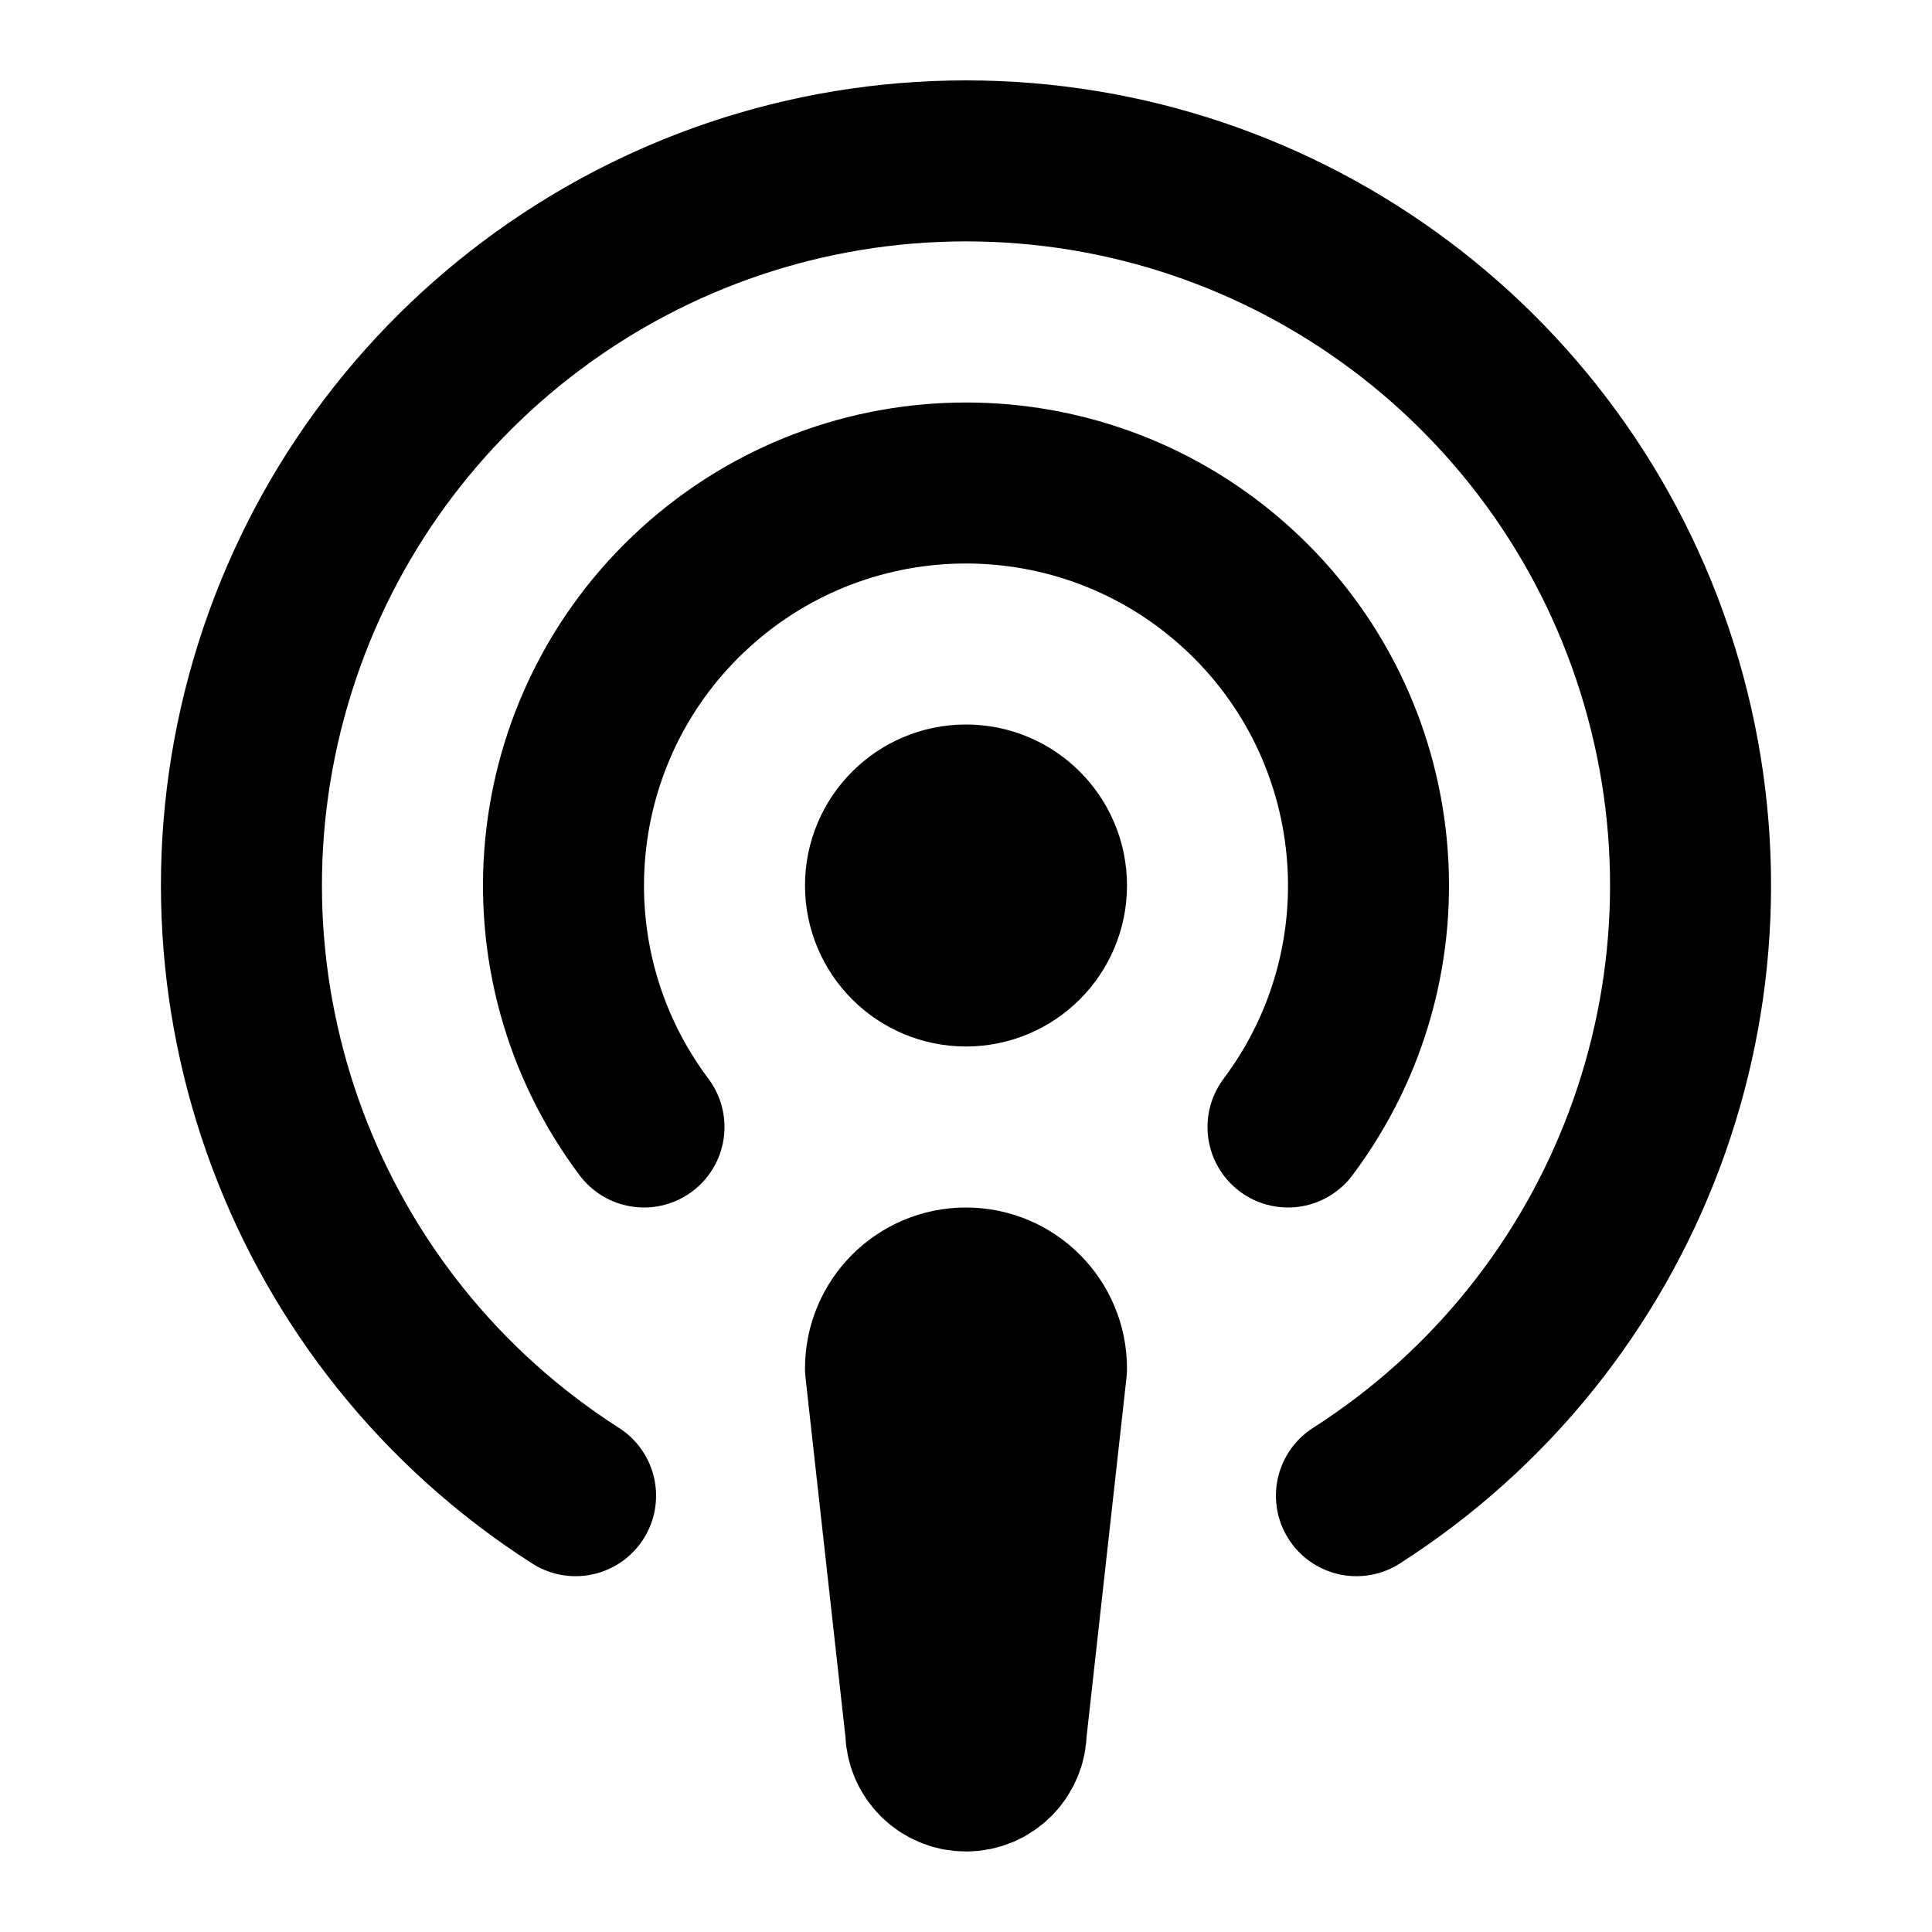
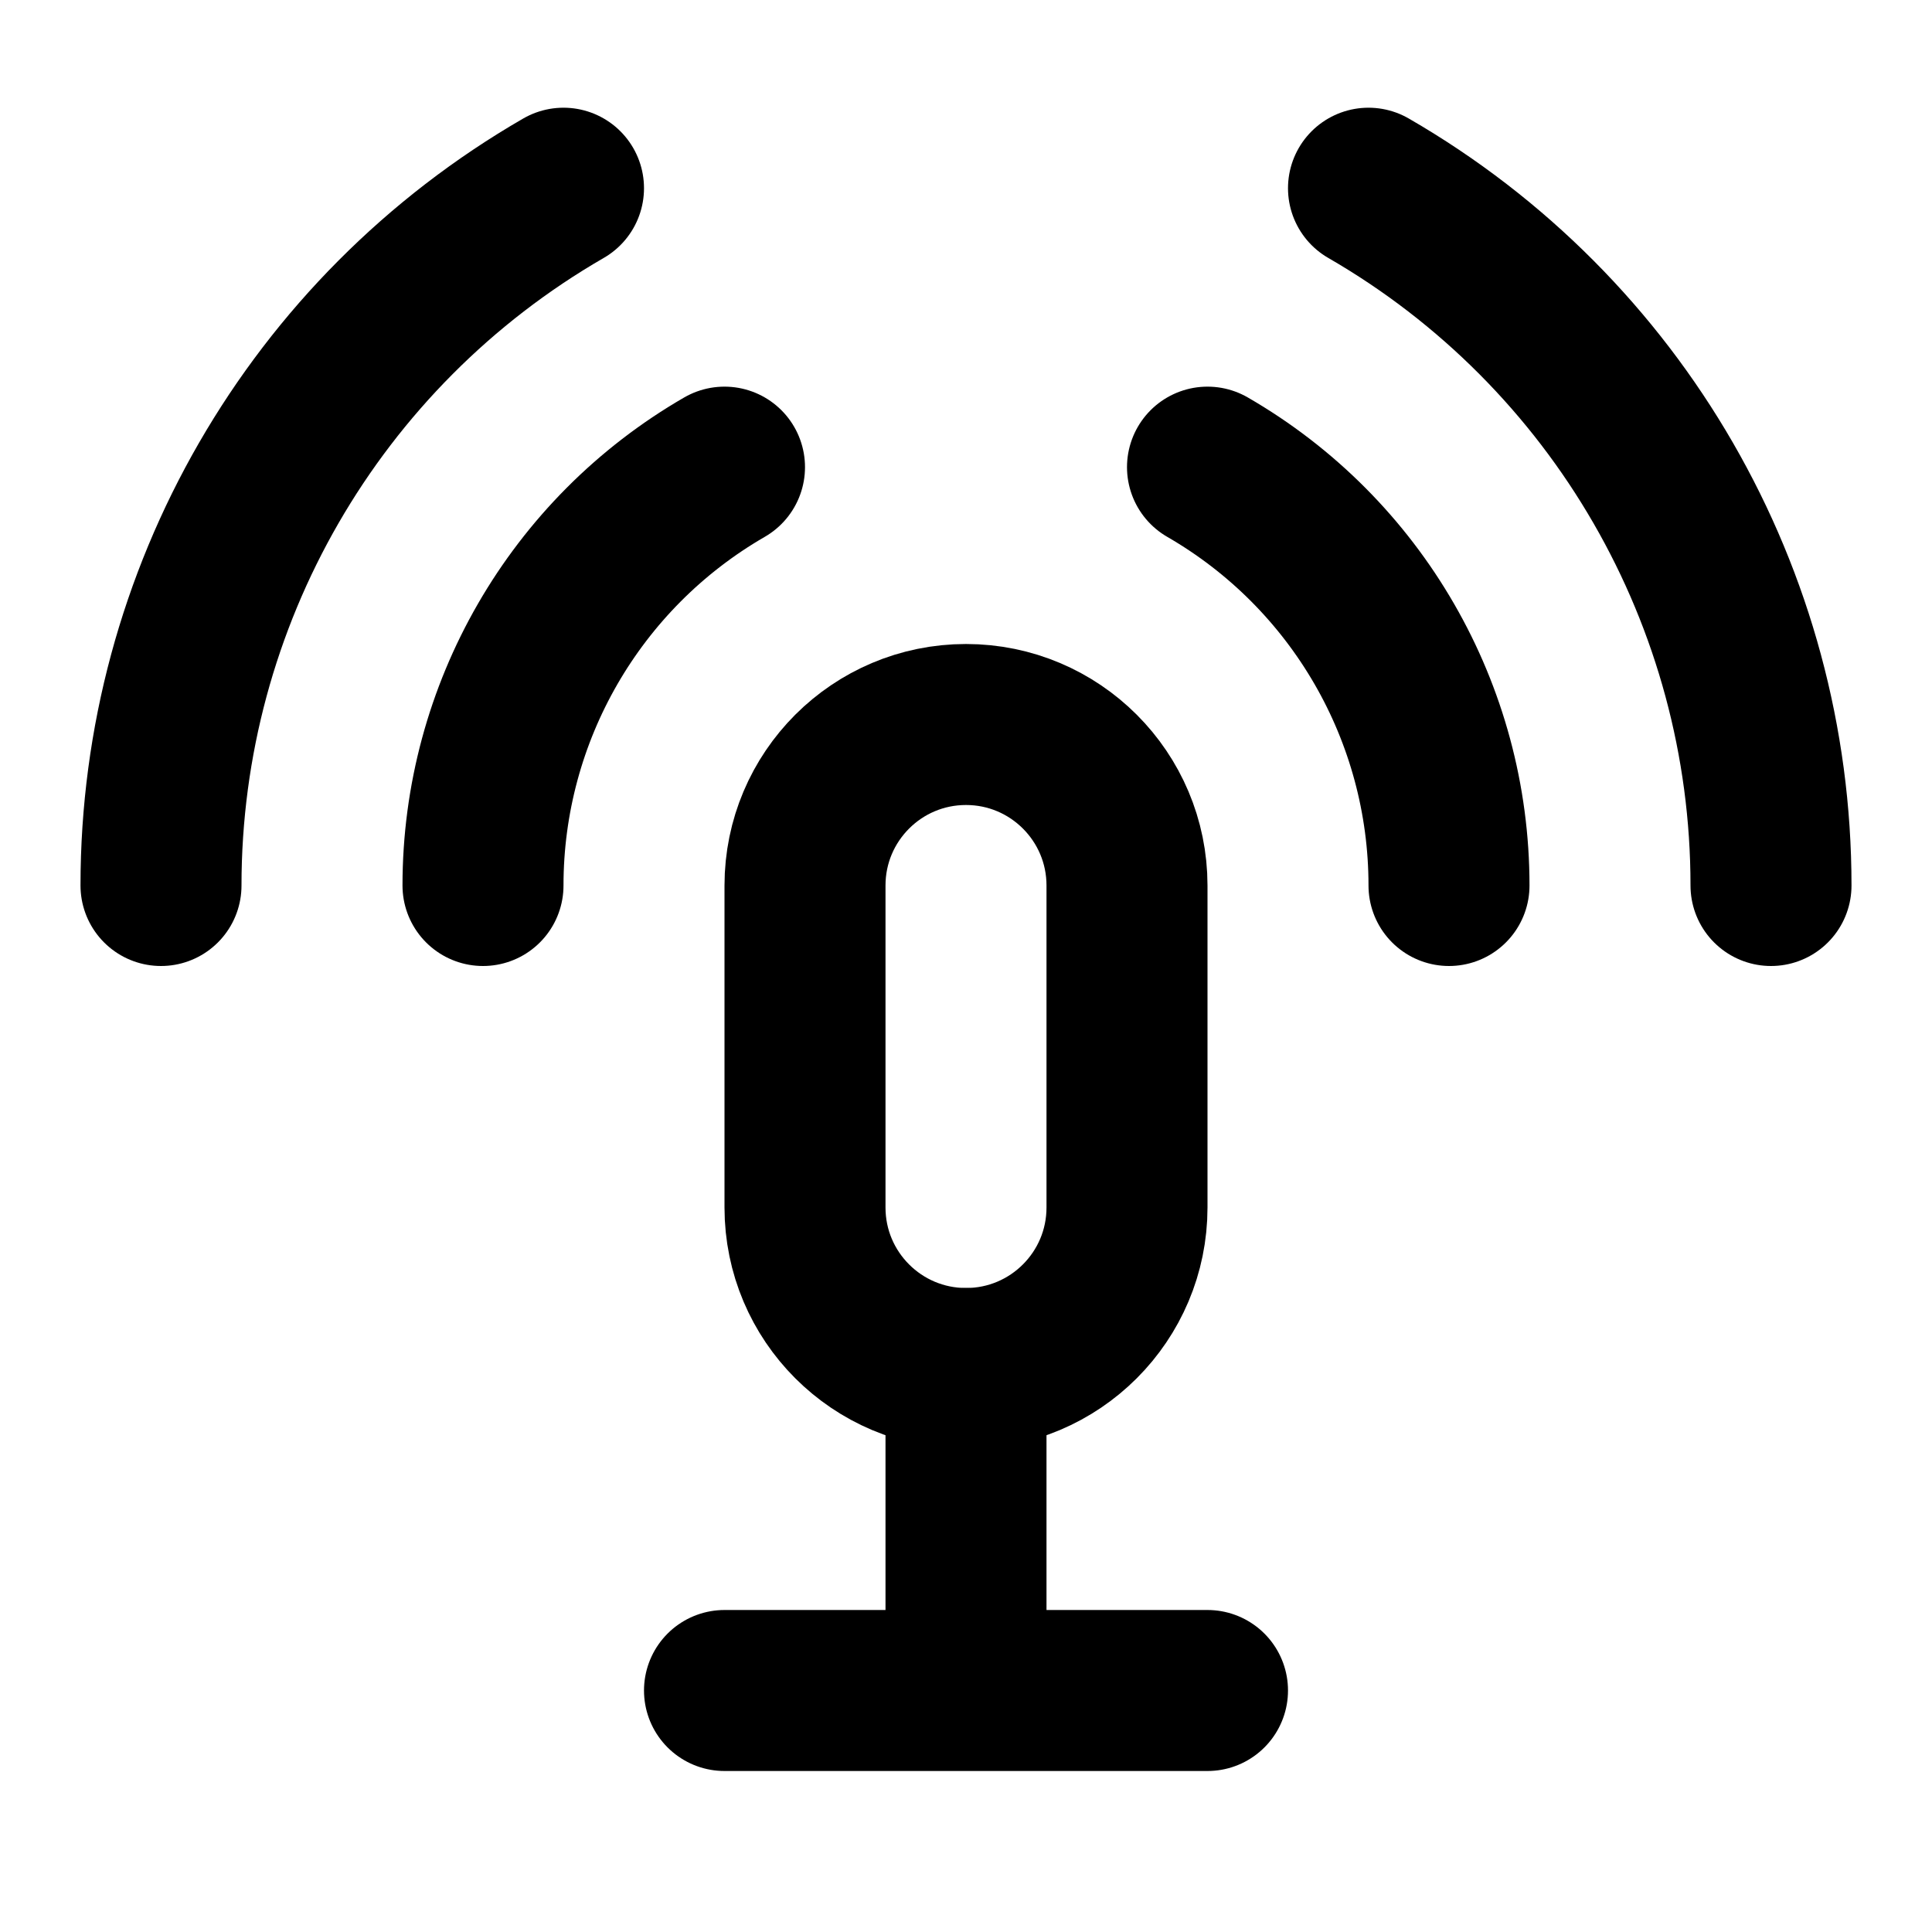
<svg xmlns="http://www.w3.org/2000/svg" fill="none" stroke="currentColor" stroke-linecap="round" stroke-linejoin="round" stroke-width="2" class="lucide lucide-podcast" viewBox="0 0 24 24">
-   <path fill="currentColor" d="M13 17a1 1 0 1 0-2 0l.5 4.5a.5.5 0 0 0 1 0z" />
-   <path d="M16.85 18.58a9 9 0 1 0-9.7 0" />
-   <path d="M8 14a5 5 0 1 1 8 0" />
-   <circle cx="12" cy="11" r="1" fill="currentColor" />
+   <path d="M12 17v4M18 11a6 6 0 0 0-3-5.197M2 11a10 10 0 0 1 5-8.662M22 11a10 10 0 0 0-5-8.662M6 11a6 6 0 0 1 3-5.197M9 21h6" />
+   <rect width="4" height="8" x="10" y="9" rx="2" />
</svg>
